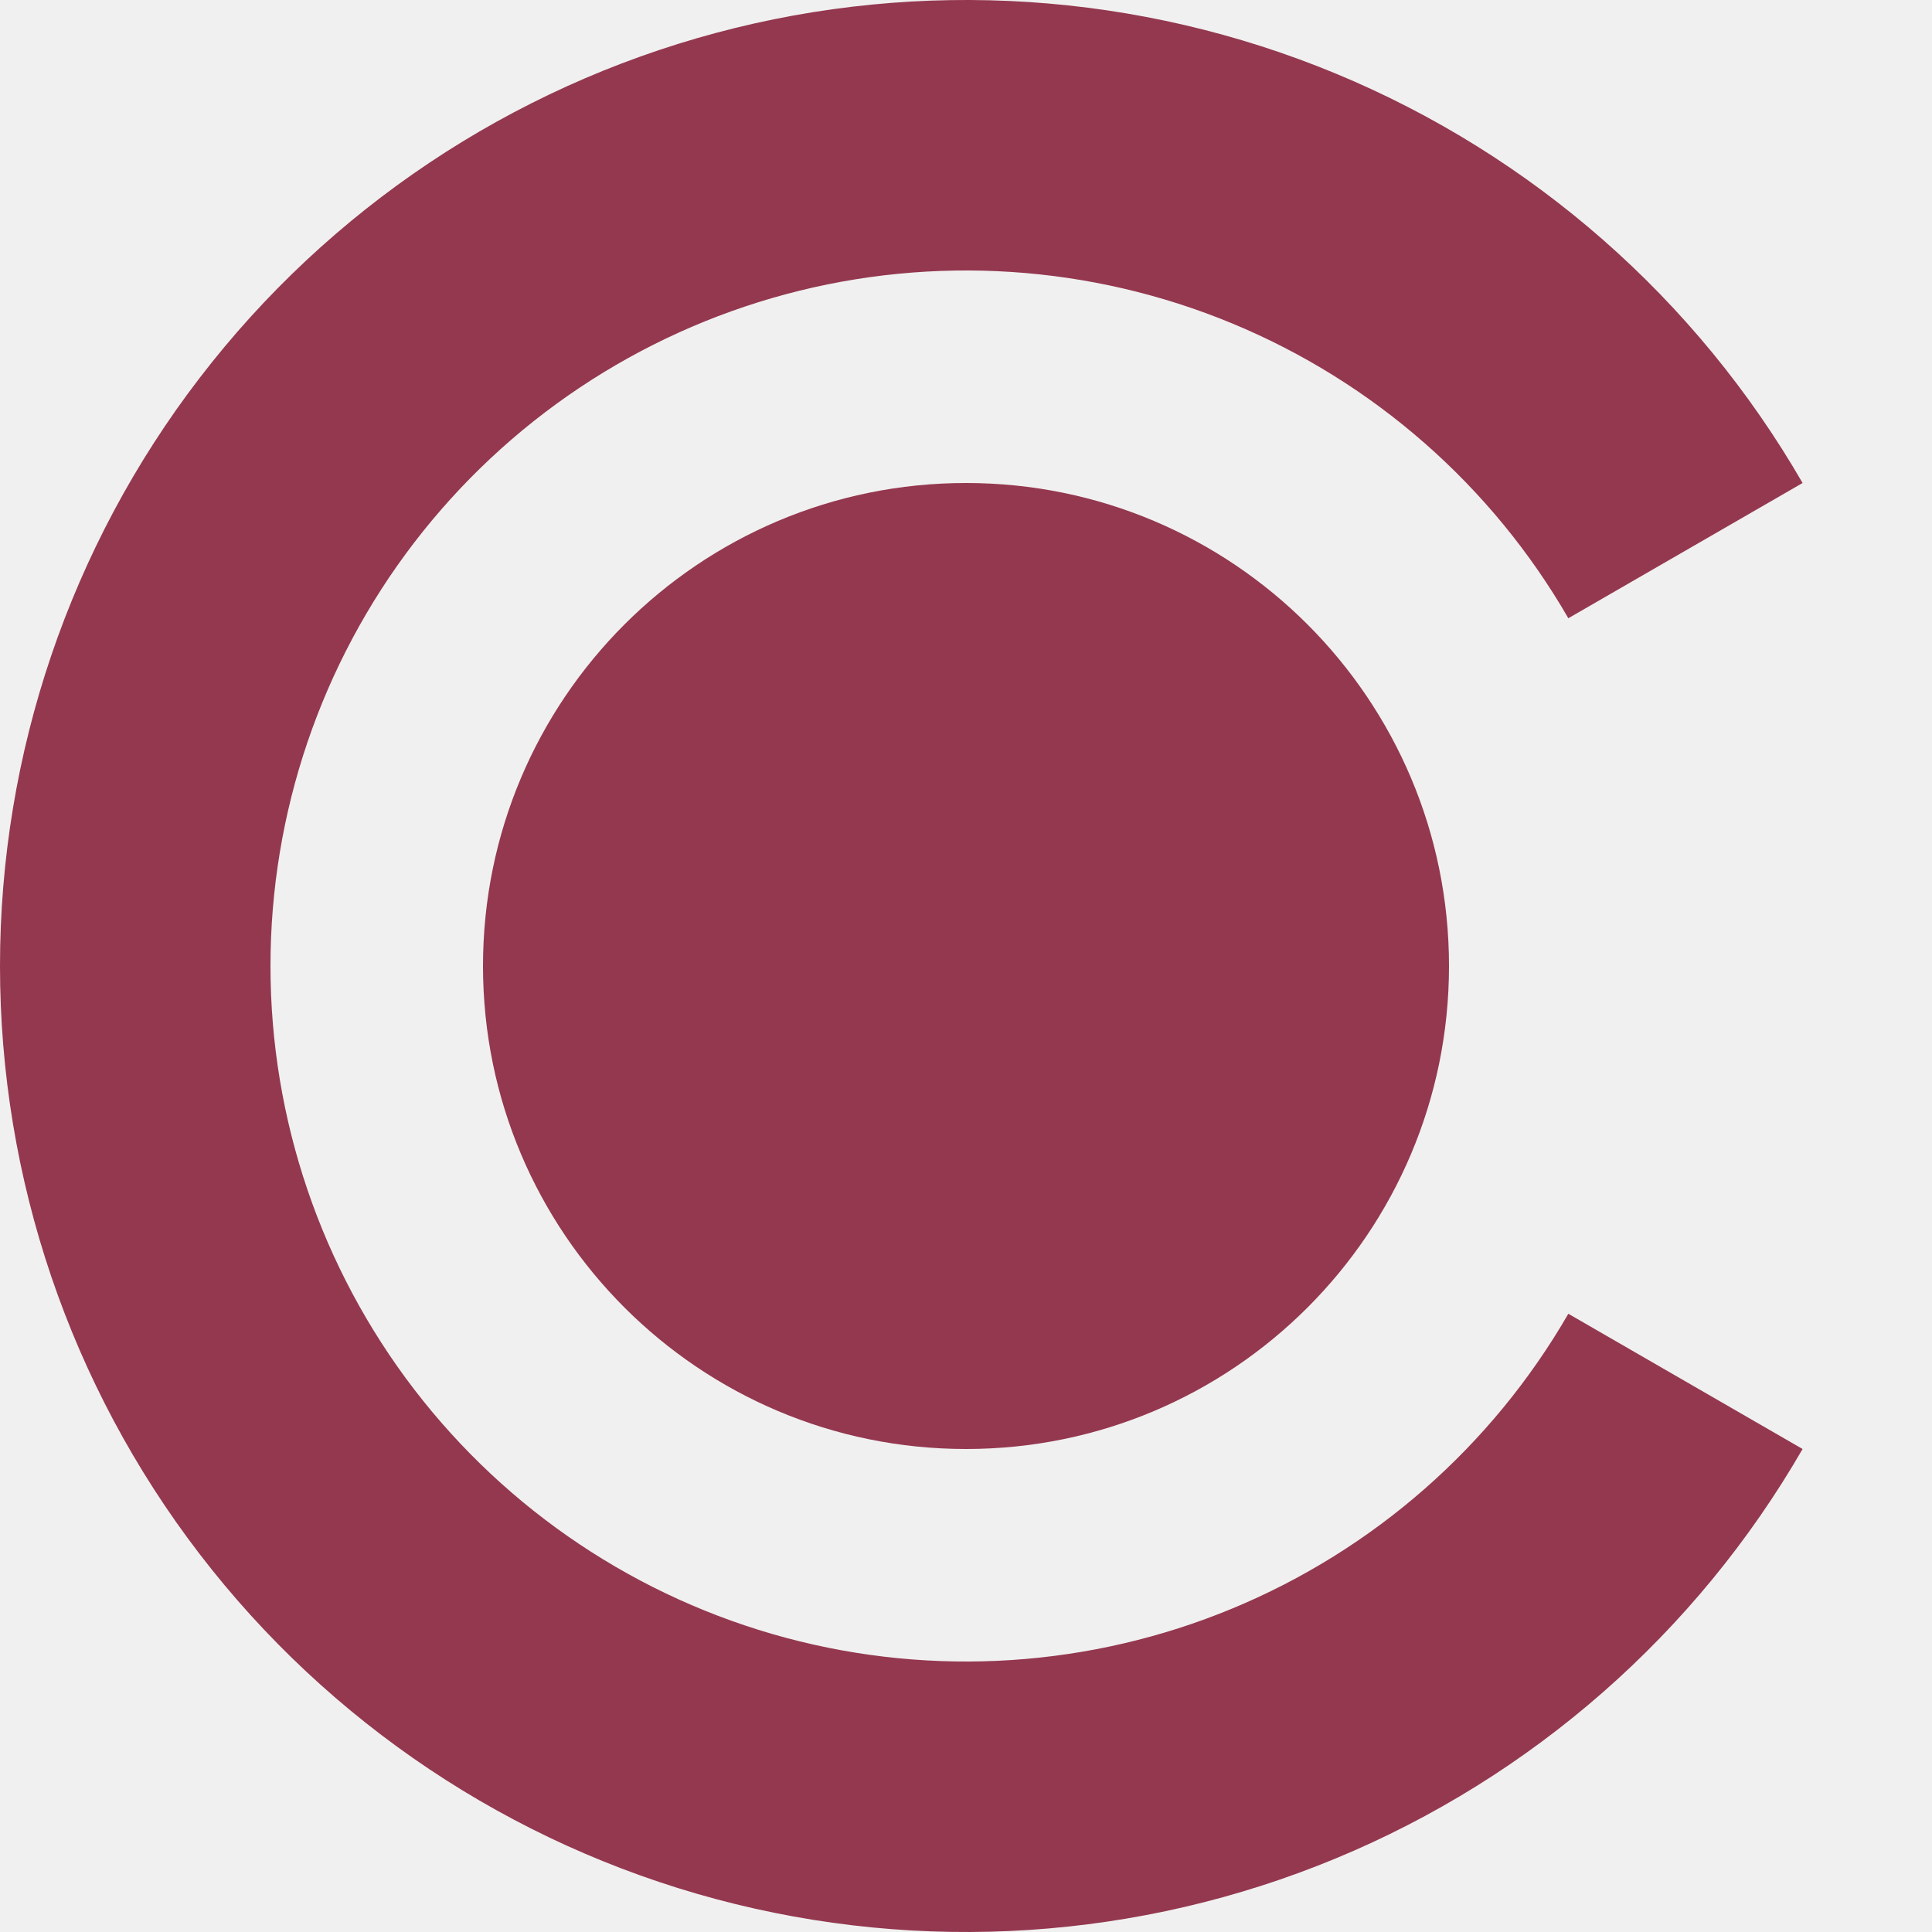
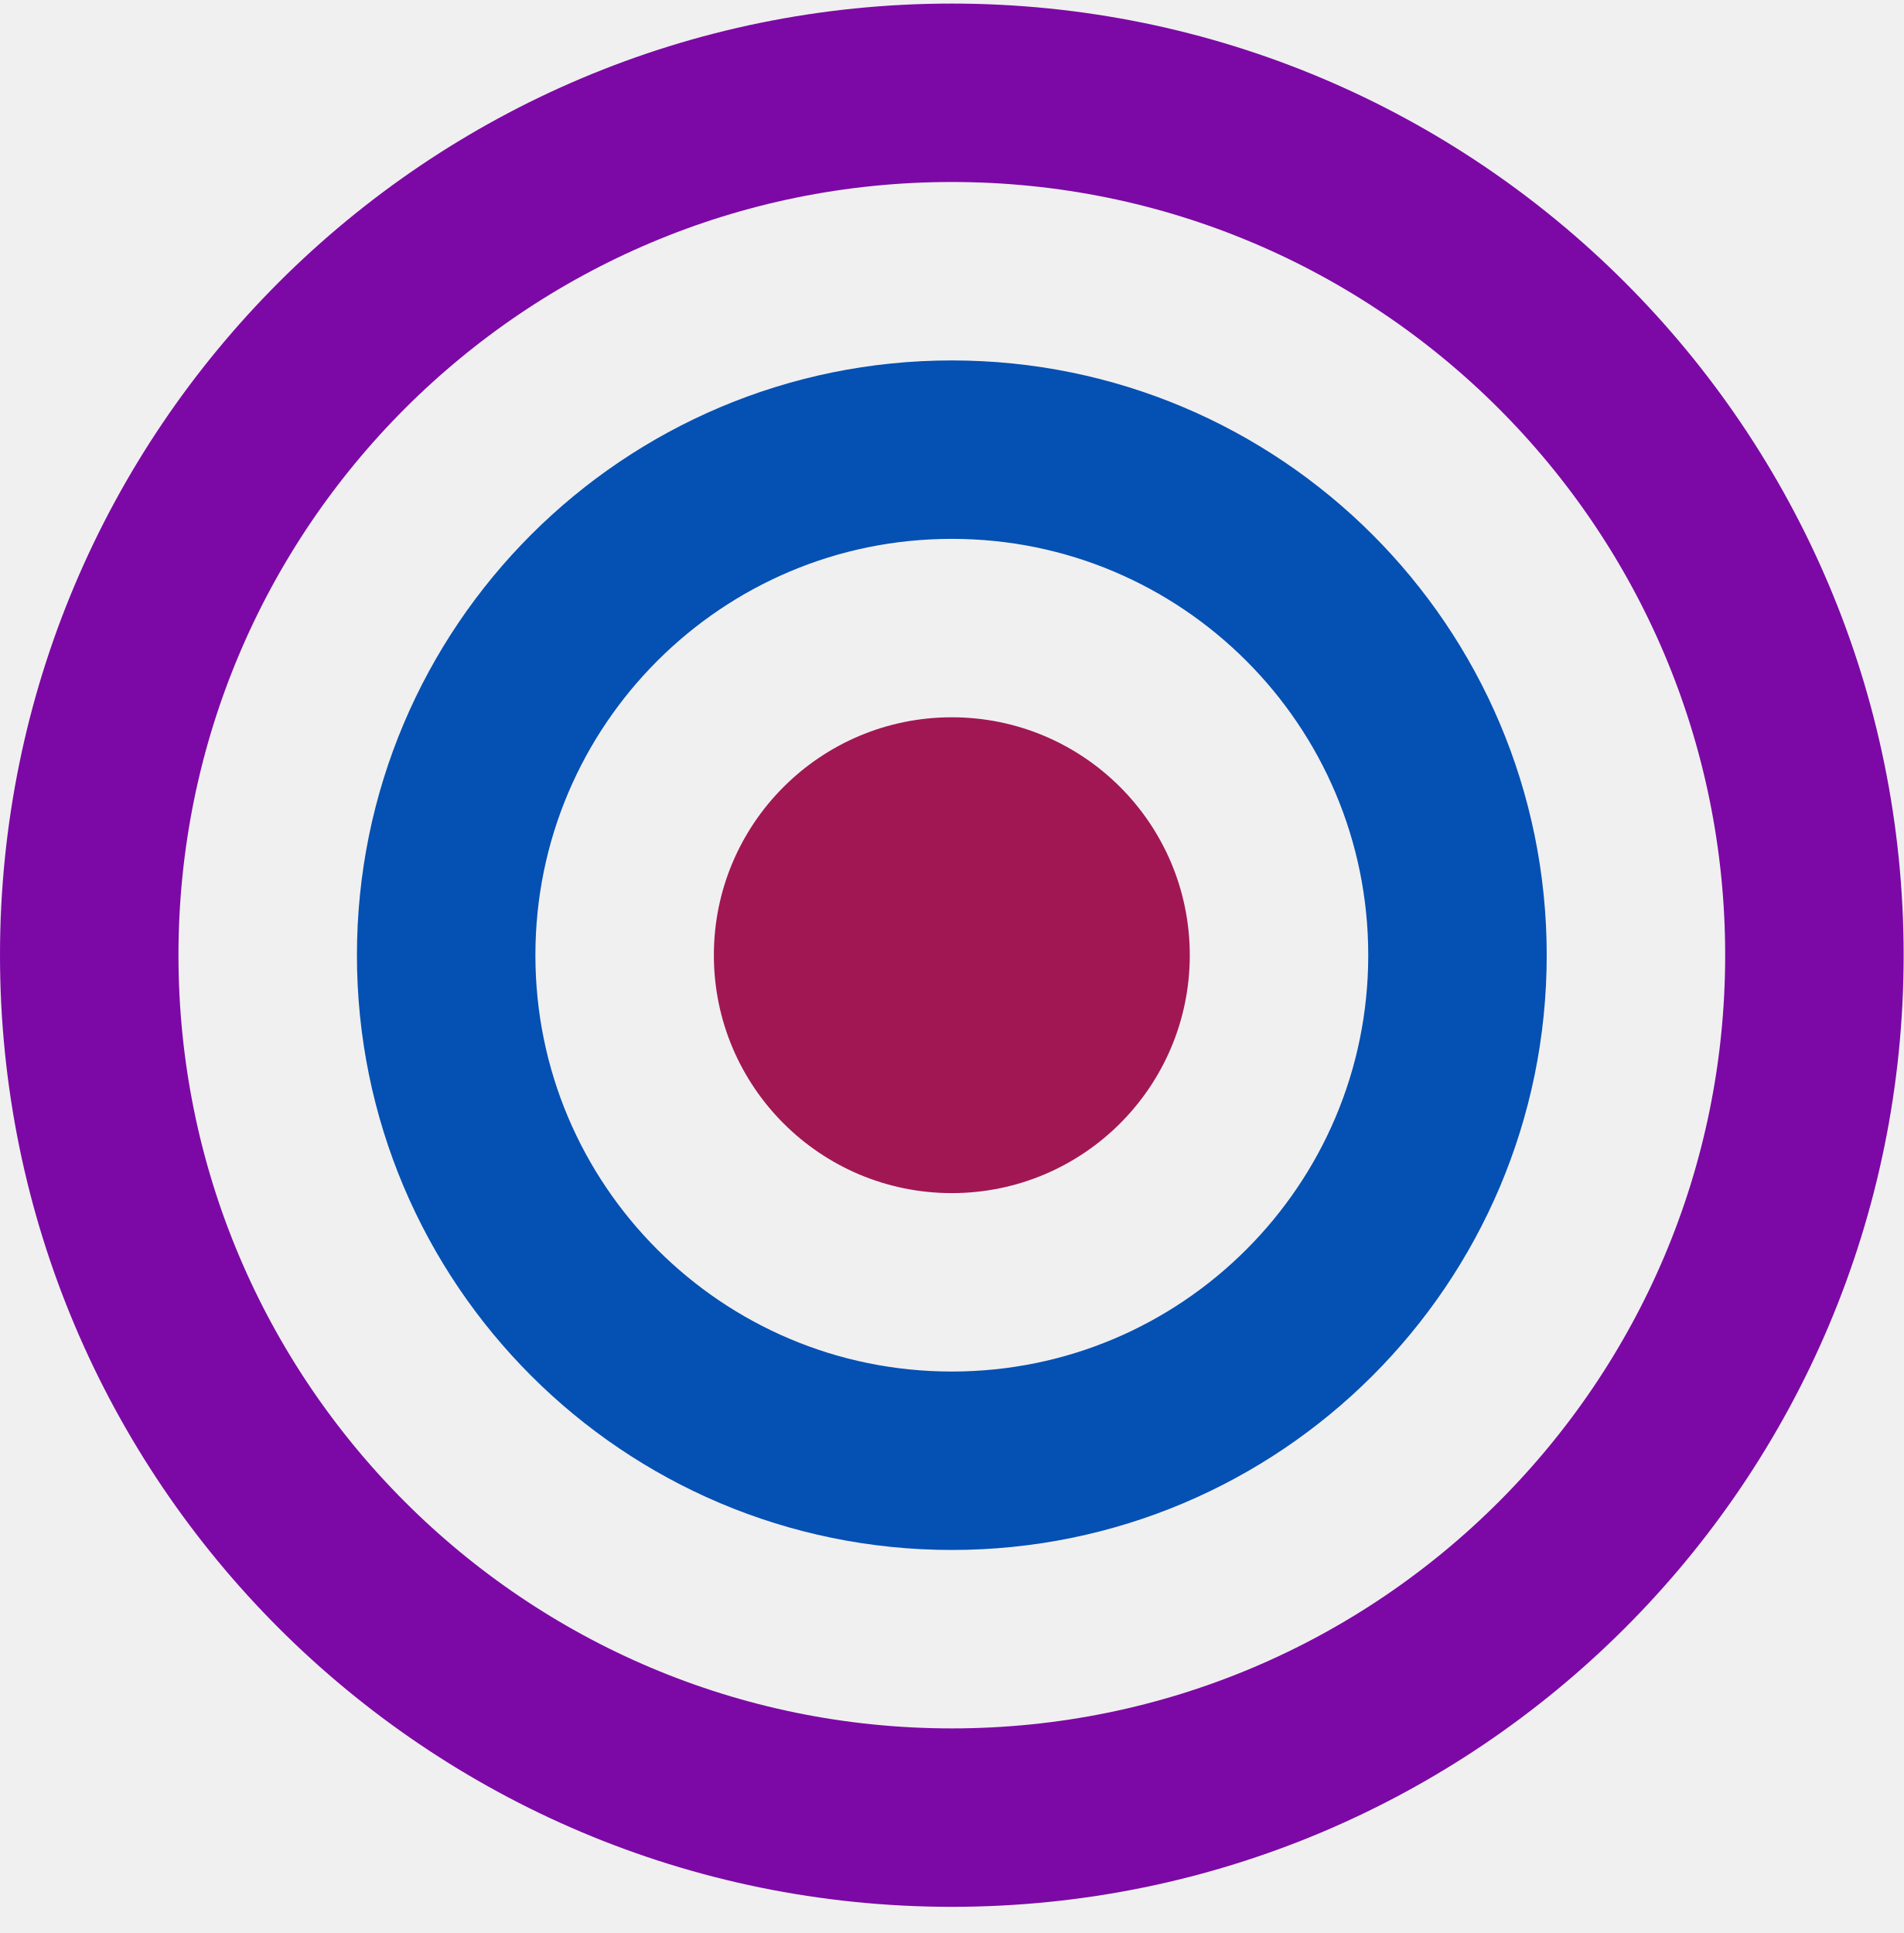
- <svg xmlns="http://www.w3.org/2000/svg" width="64" height="64" viewBox="0 0 64 64" fill="none">
-   <circle cx="32" cy="32" r="16" fill="#94384F" />
-   <mask id="path-2-inside-1_57_89" fill="white">
-     <path d="M59.713 48C56.191 54.1 50.754 58.868 44.246 61.564C37.738 64.26 30.522 64.733 23.718 62.91C16.913 61.086 10.901 57.069 6.613 51.48C2.324 45.892 6.43786e-07 39.044 0 32C-6.43786e-07 24.956 2.324 18.108 6.613 12.52C10.901 6.931 16.913 2.914 23.718 1.09C30.522 -0.733 37.738 -0.26 44.246 2.436C50.754 5.132 56.191 9.899 59.713 16L51.953 20.48C49.417 16.088 45.503 12.655 40.817 10.714C36.131 8.773 30.936 8.432 26.037 9.745C21.138 11.058 16.809 13.95 13.721 17.974C10.634 21.998 8.96 26.928 8.96 32C8.96 37.072 10.634 42.002 13.721 46.026C16.809 50.05 21.138 52.942 26.037 54.255C30.936 55.568 36.131 55.227 40.817 53.286C45.503 51.345 49.417 47.912 51.953 43.52L59.713 48Z" />
-   </mask>
-   <path d="M59.713 48C56.191 54.1 50.754 58.868 44.246 61.564C37.738 64.26 30.522 64.733 23.718 62.91C16.913 61.086 10.901 57.069 6.613 51.48C2.324 45.892 6.43786e-07 39.044 0 32C-6.43786e-07 24.956 2.324 18.108 6.613 12.52C10.901 6.931 16.913 2.914 23.718 1.09C30.522 -0.733 37.738 -0.26 44.246 2.436C50.754 5.132 56.191 9.899 59.713 16L51.953 20.48C49.417 16.088 45.503 12.655 40.817 10.714C36.131 8.773 30.936 8.432 26.037 9.745C21.138 11.058 16.809 13.95 13.721 17.974C10.634 21.998 8.96 26.928 8.96 32C8.96 37.072 10.634 42.002 13.721 46.026C16.809 50.05 21.138 52.942 26.037 54.255C30.936 55.568 36.131 55.227 40.817 53.286C45.503 51.345 49.417 47.912 51.953 43.52L59.713 48Z" stroke="#94384F" stroke-width="16" mask="url(#path-2-inside-1_57_89)" />
+ <svg xmlns="http://www.w3.org/2000/svg" width="64" height="65" viewBox="0 0 64 65" fill="none">
+   <circle cx="32" cy="32.12" r="8" fill="#A11753" />
+   <circle cx="32" cy="32.12" r="17" stroke="#0550B3" stroke-width="6" />
+   <circle cx="32" cy="32.12" r="29" stroke="#7C09A5" stroke-width="6" />
</svg>
